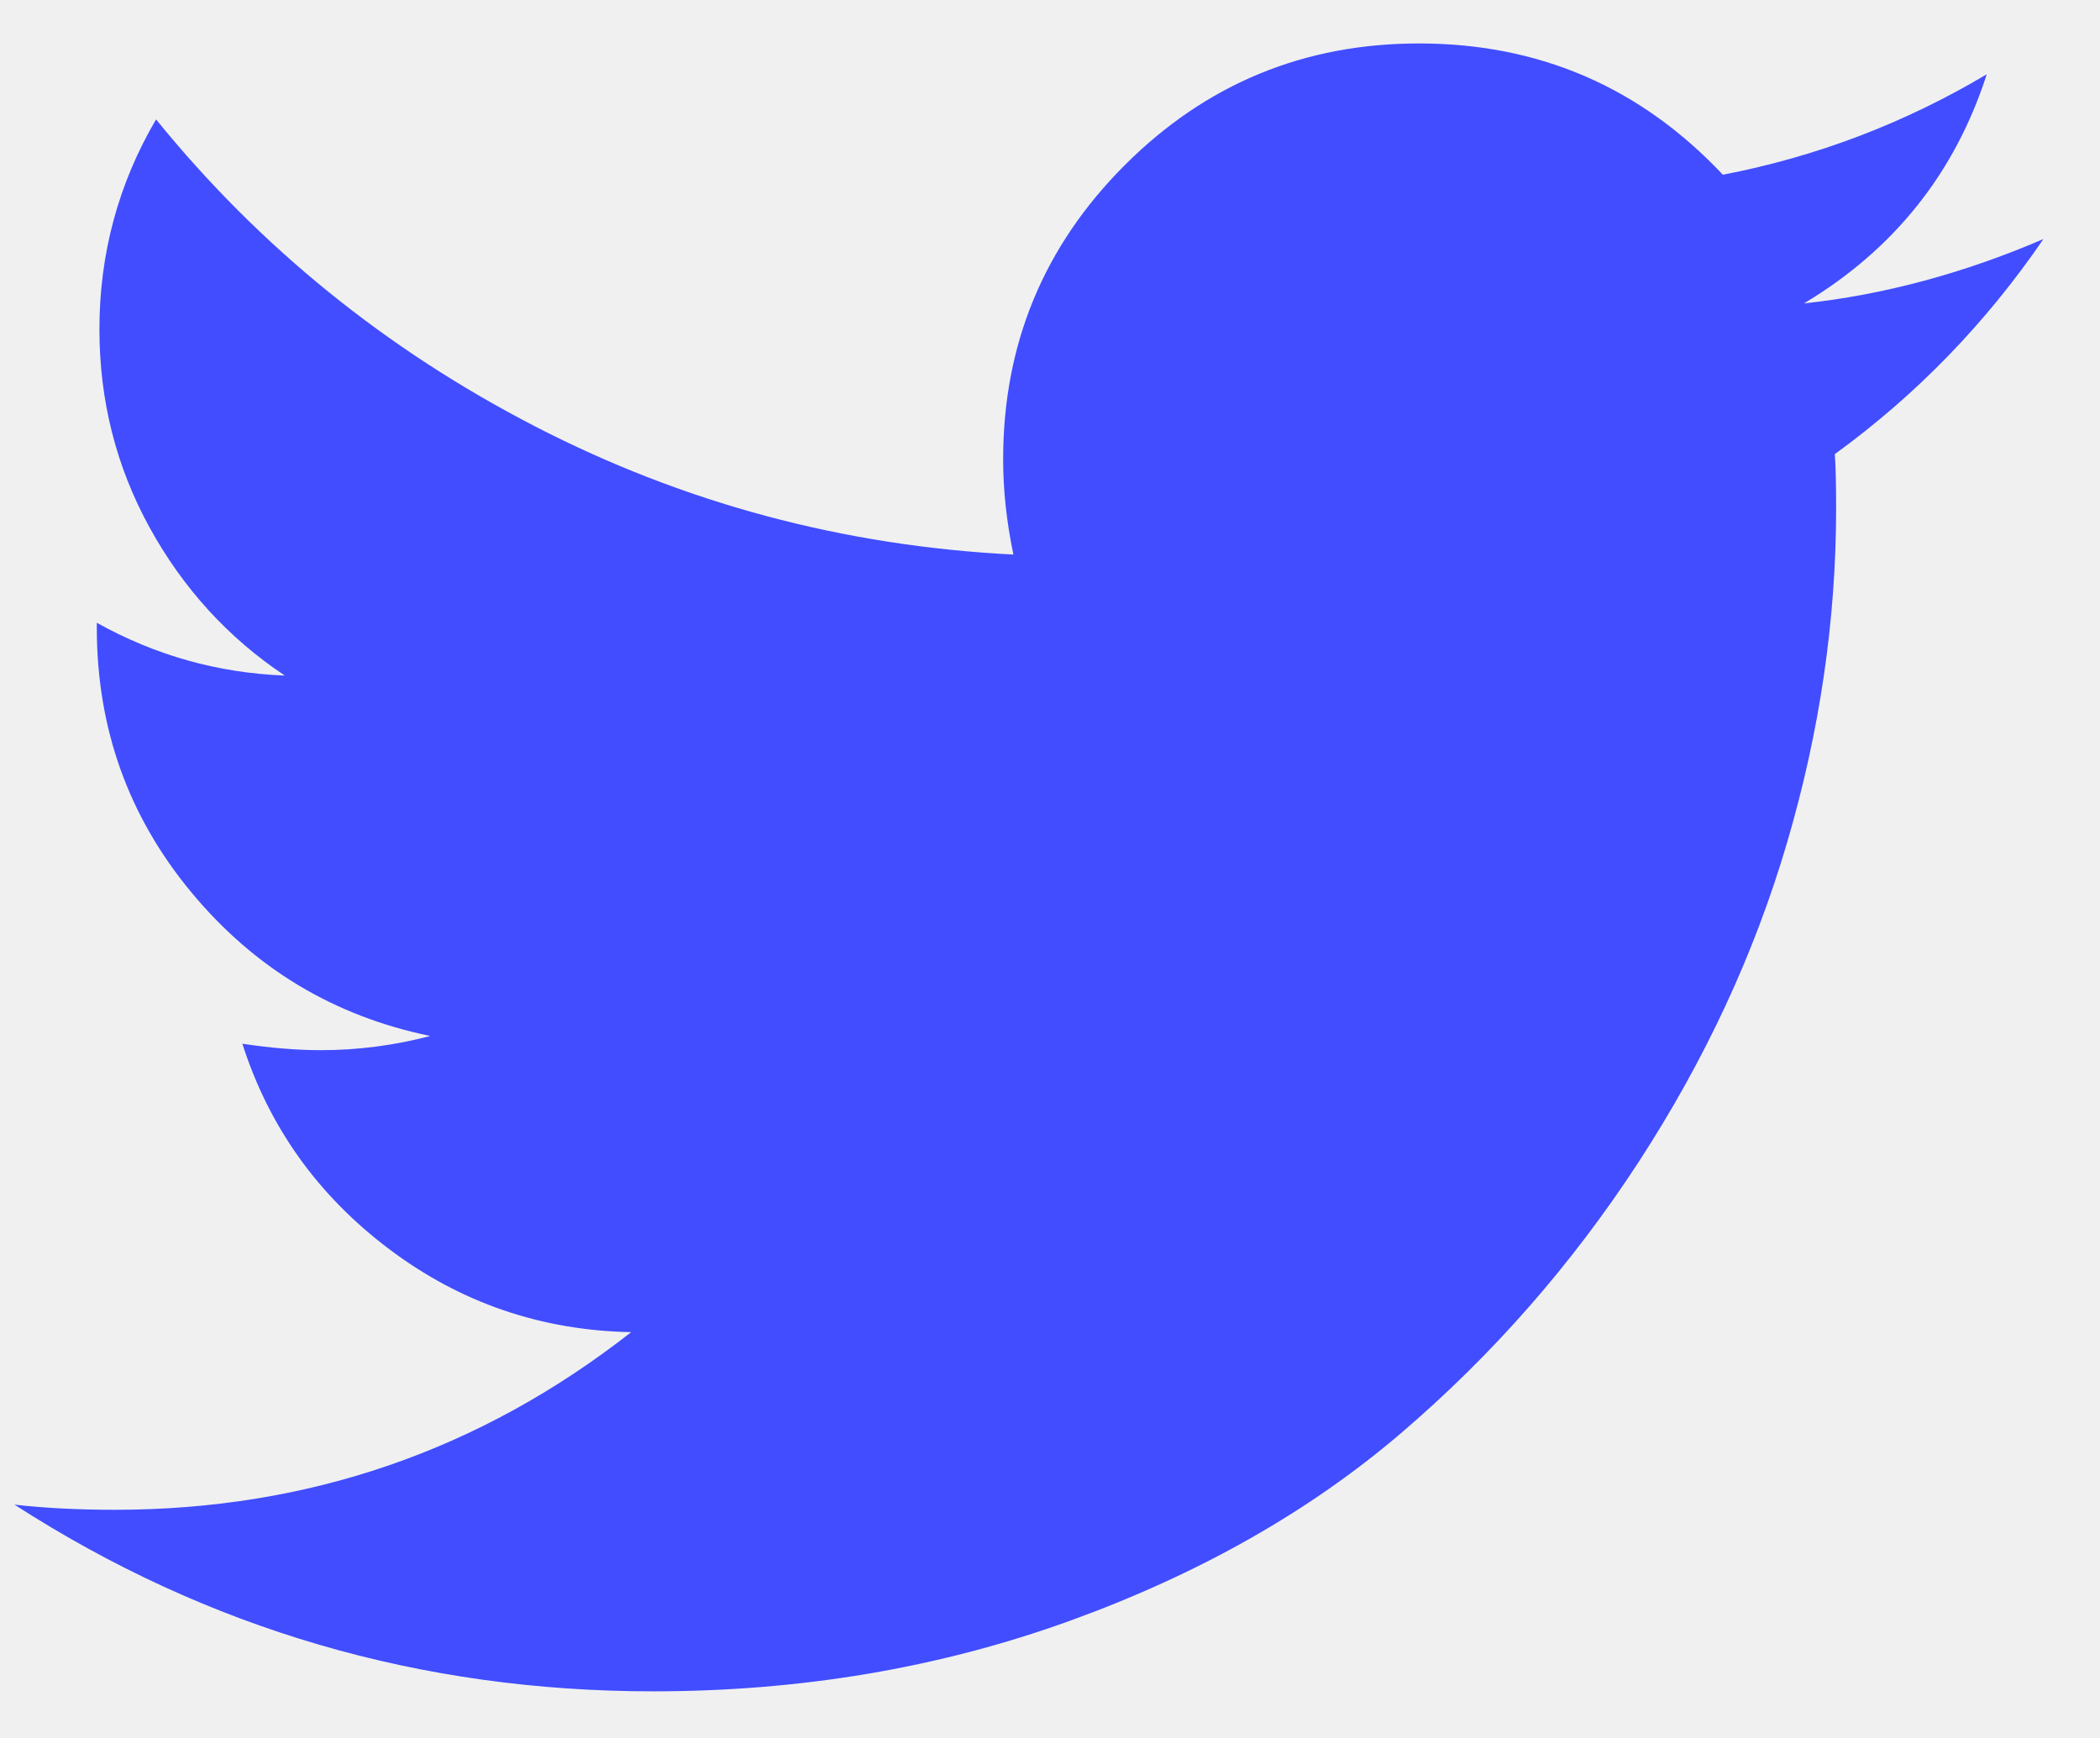
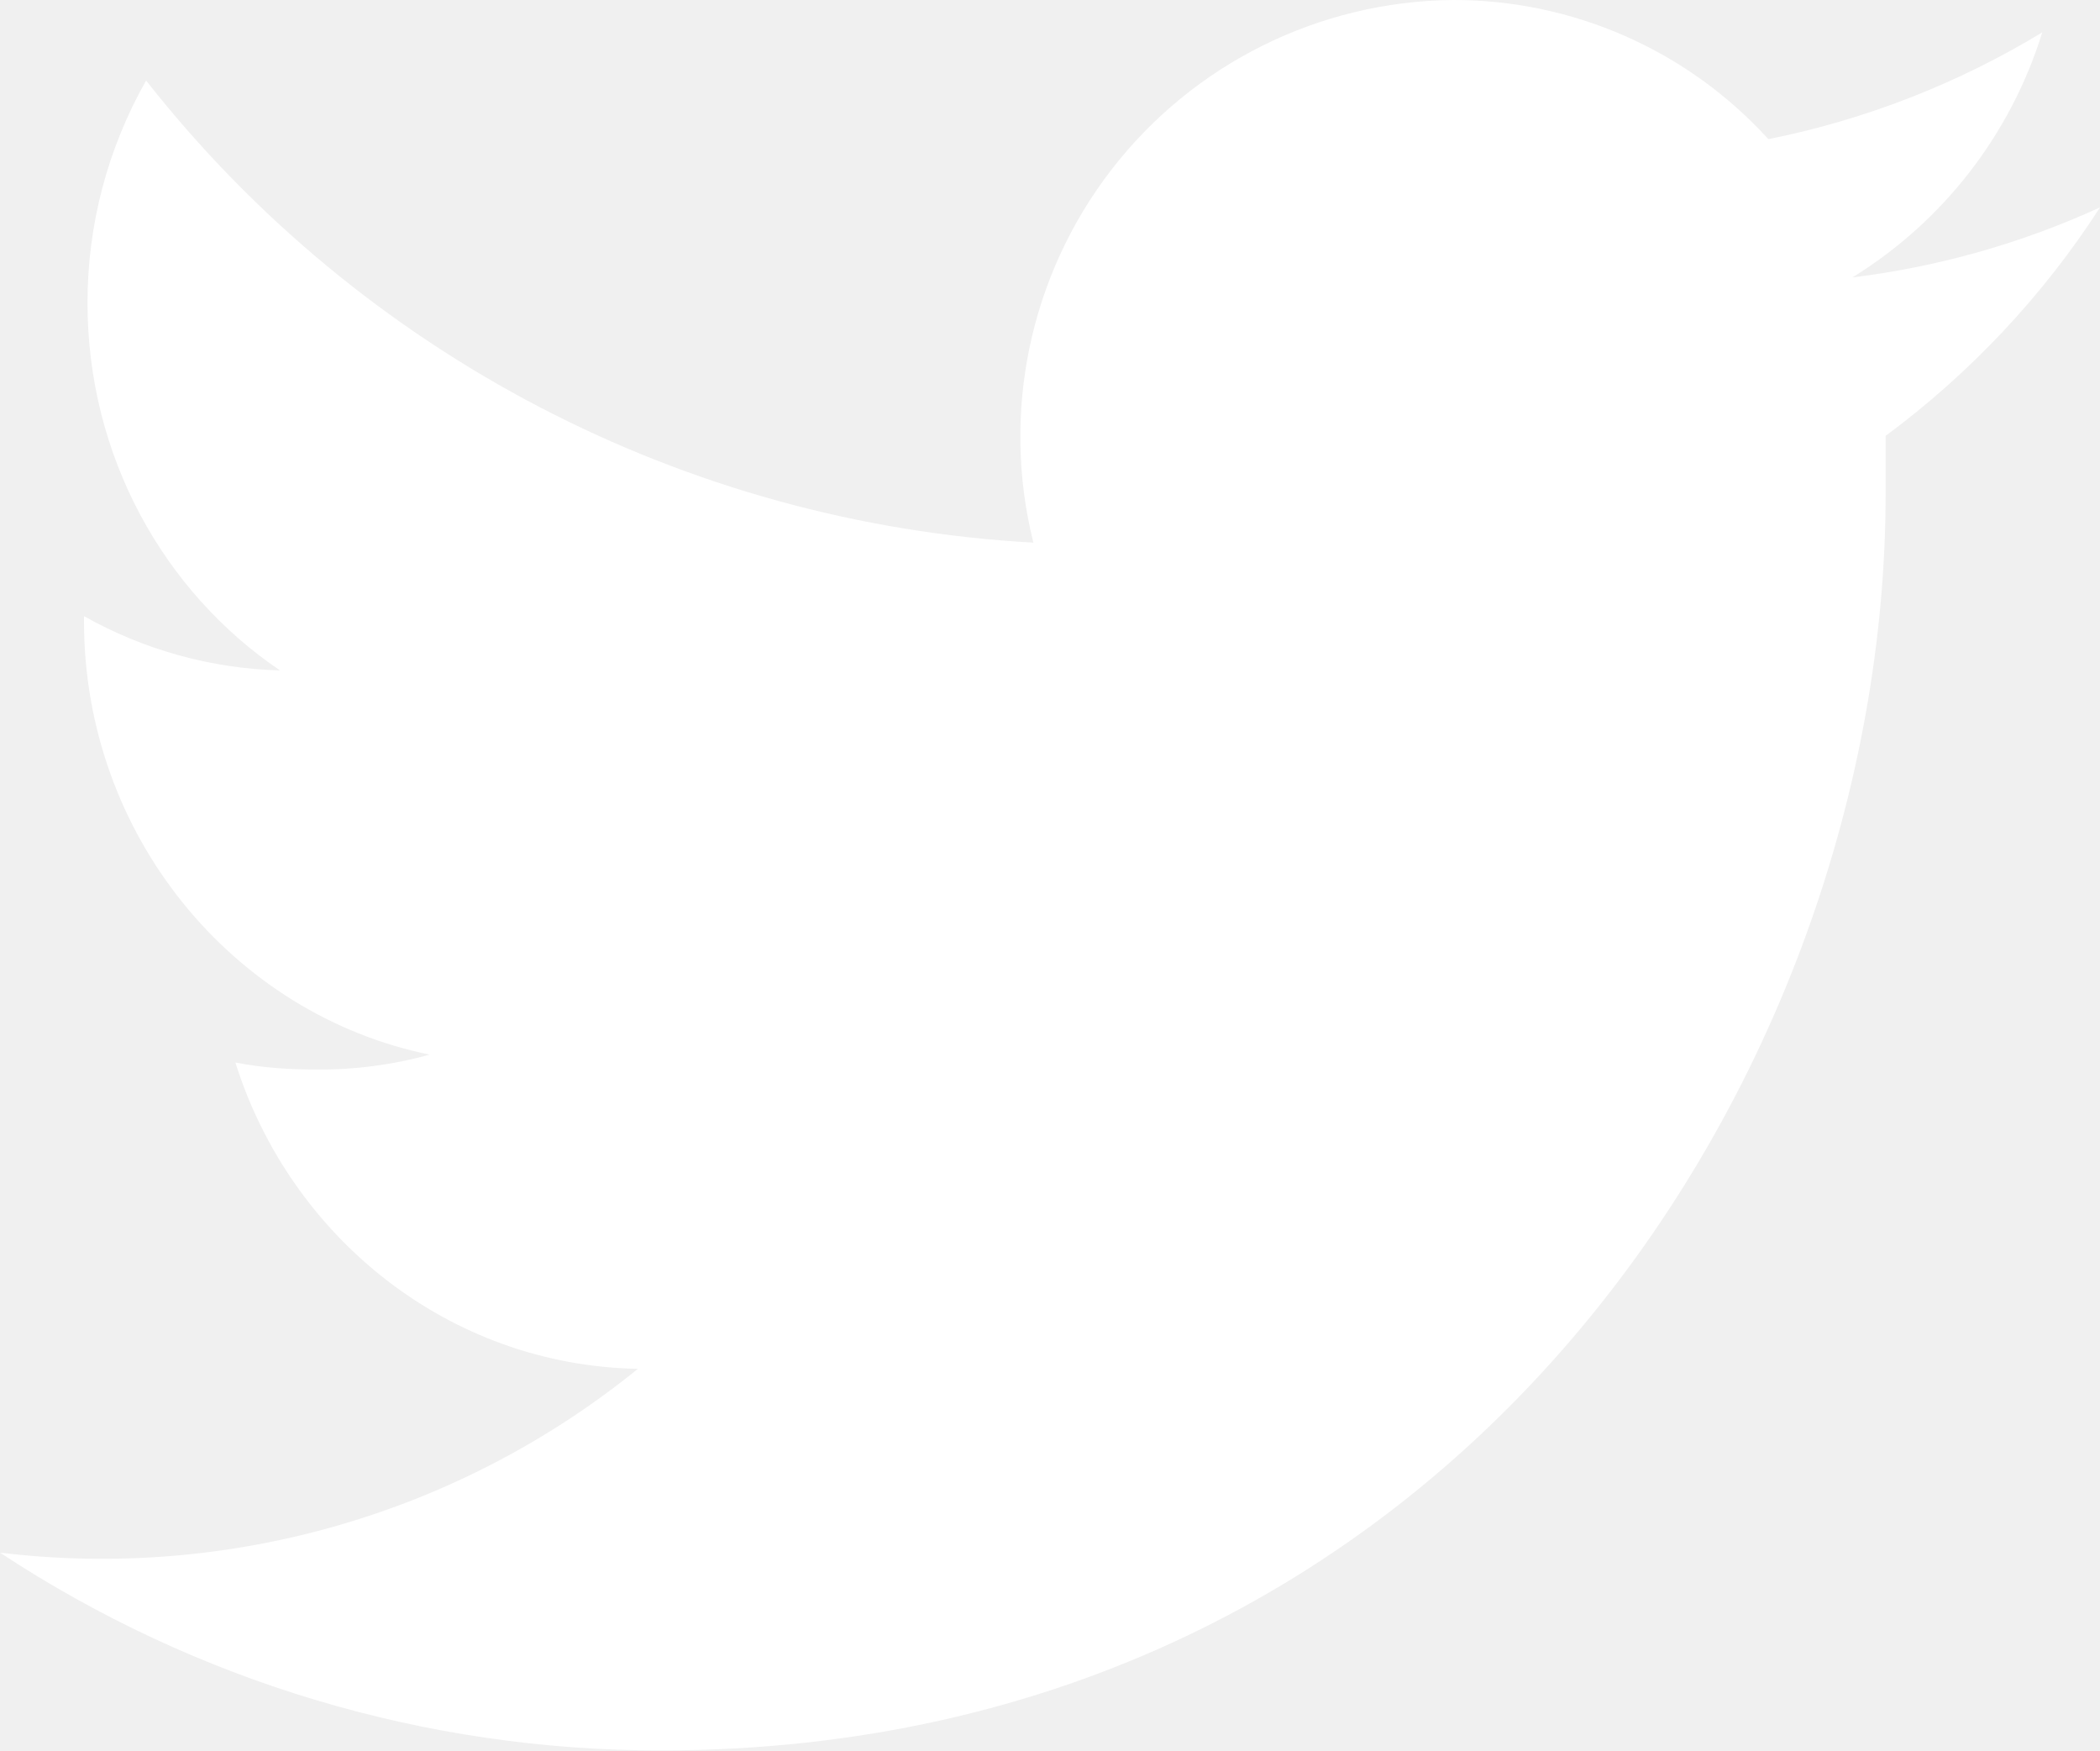
- <svg xmlns="http://www.w3.org/2000/svg" width="29" height="24">
-   <path fill="#414DFF" fill-rule="evenodd" d="M28.218 3.302c-.794 1.161-1.754 2.151-2.88 2.969.012.166.018.415.018.747 0 1.541-.225 3.079-.676 4.613-.45 1.535-1.135 3.007-2.053 4.418-.919 1.41-2.012 2.658-3.28 3.742-1.268 1.084-2.797 1.95-4.587 2.596-1.79.646-3.704.969-5.742.969-3.212 0-6.151-.859-8.818-2.578.415.047.877.071 1.387.071 2.667 0 5.043-.818 7.129-2.453-1.244-.024-2.359-.406-3.342-1.147-.984-.741-1.659-1.686-2.027-2.836.391.059.753.089 1.084.089.51 0 1.013-.065 1.511-.196-1.327-.273-2.427-.933-3.298-1.982-.871-1.049-1.307-2.267-1.307-3.653v-.071c.806.45 1.671.693 2.596.729-.782-.521-1.404-1.203-1.867-2.044-.462-.841-.693-1.754-.693-2.738 0-1.043.261-2.009.782-2.898 1.434 1.766 3.179 3.179 5.236 4.24 2.056 1.061 4.258 1.65 6.604 1.769-.095-.45-.142-.889-.142-1.316 0-1.588.56-2.942 1.68-4.062C16.653 1.16 18.007.6 19.596.6c1.659 0 3.058.604 4.196 1.813 1.292-.249 2.507-.711 3.644-1.387-.439 1.363-1.28 2.418-2.524 3.164 1.102-.119 2.204-.415 3.307-.889z" />
+ <svg xmlns="http://www.w3.org/2000/svg" width="24" height="20">
+   <g fill="none" fill-rule="evenodd">
+     <path d="M-4-6h32v32H-4z" />
+     <path class="pathColor" fill="#fff" d="M24 2.37a9.62 9.62 0 0 1-2.83.8 5.04 5.04 0 0 0 2.17-2.8 9.7 9.7 0 0 1-3.13 1.22A4.86 4.86 0 0 0 16.6 0a4.99 4.99 0 0 0-4.79 6.2A13.87 13.87 0 0 1 1.67.92 5.14 5.14 0 0 0 1 3.46c0 1.75.87 3.3 2.2 4.2a4.83 4.83 0 0 1-2.24-.62v.06c0 2.44 1.7 4.49 3.95 4.95a4.7 4.7 0 0 1-1.3.17c-.3 0-.62-.02-.92-.08.63 2 2.44 3.46 4.6 3.5A9.72 9.72 0 0 1 0 17.74 13.71 13.71 0 0 0 7.55 20c9.06 0 14-7.7 14-14.36v-.66c.96-.71 1.8-1.6 2.45-2.61" />
+   </g>
</svg>
